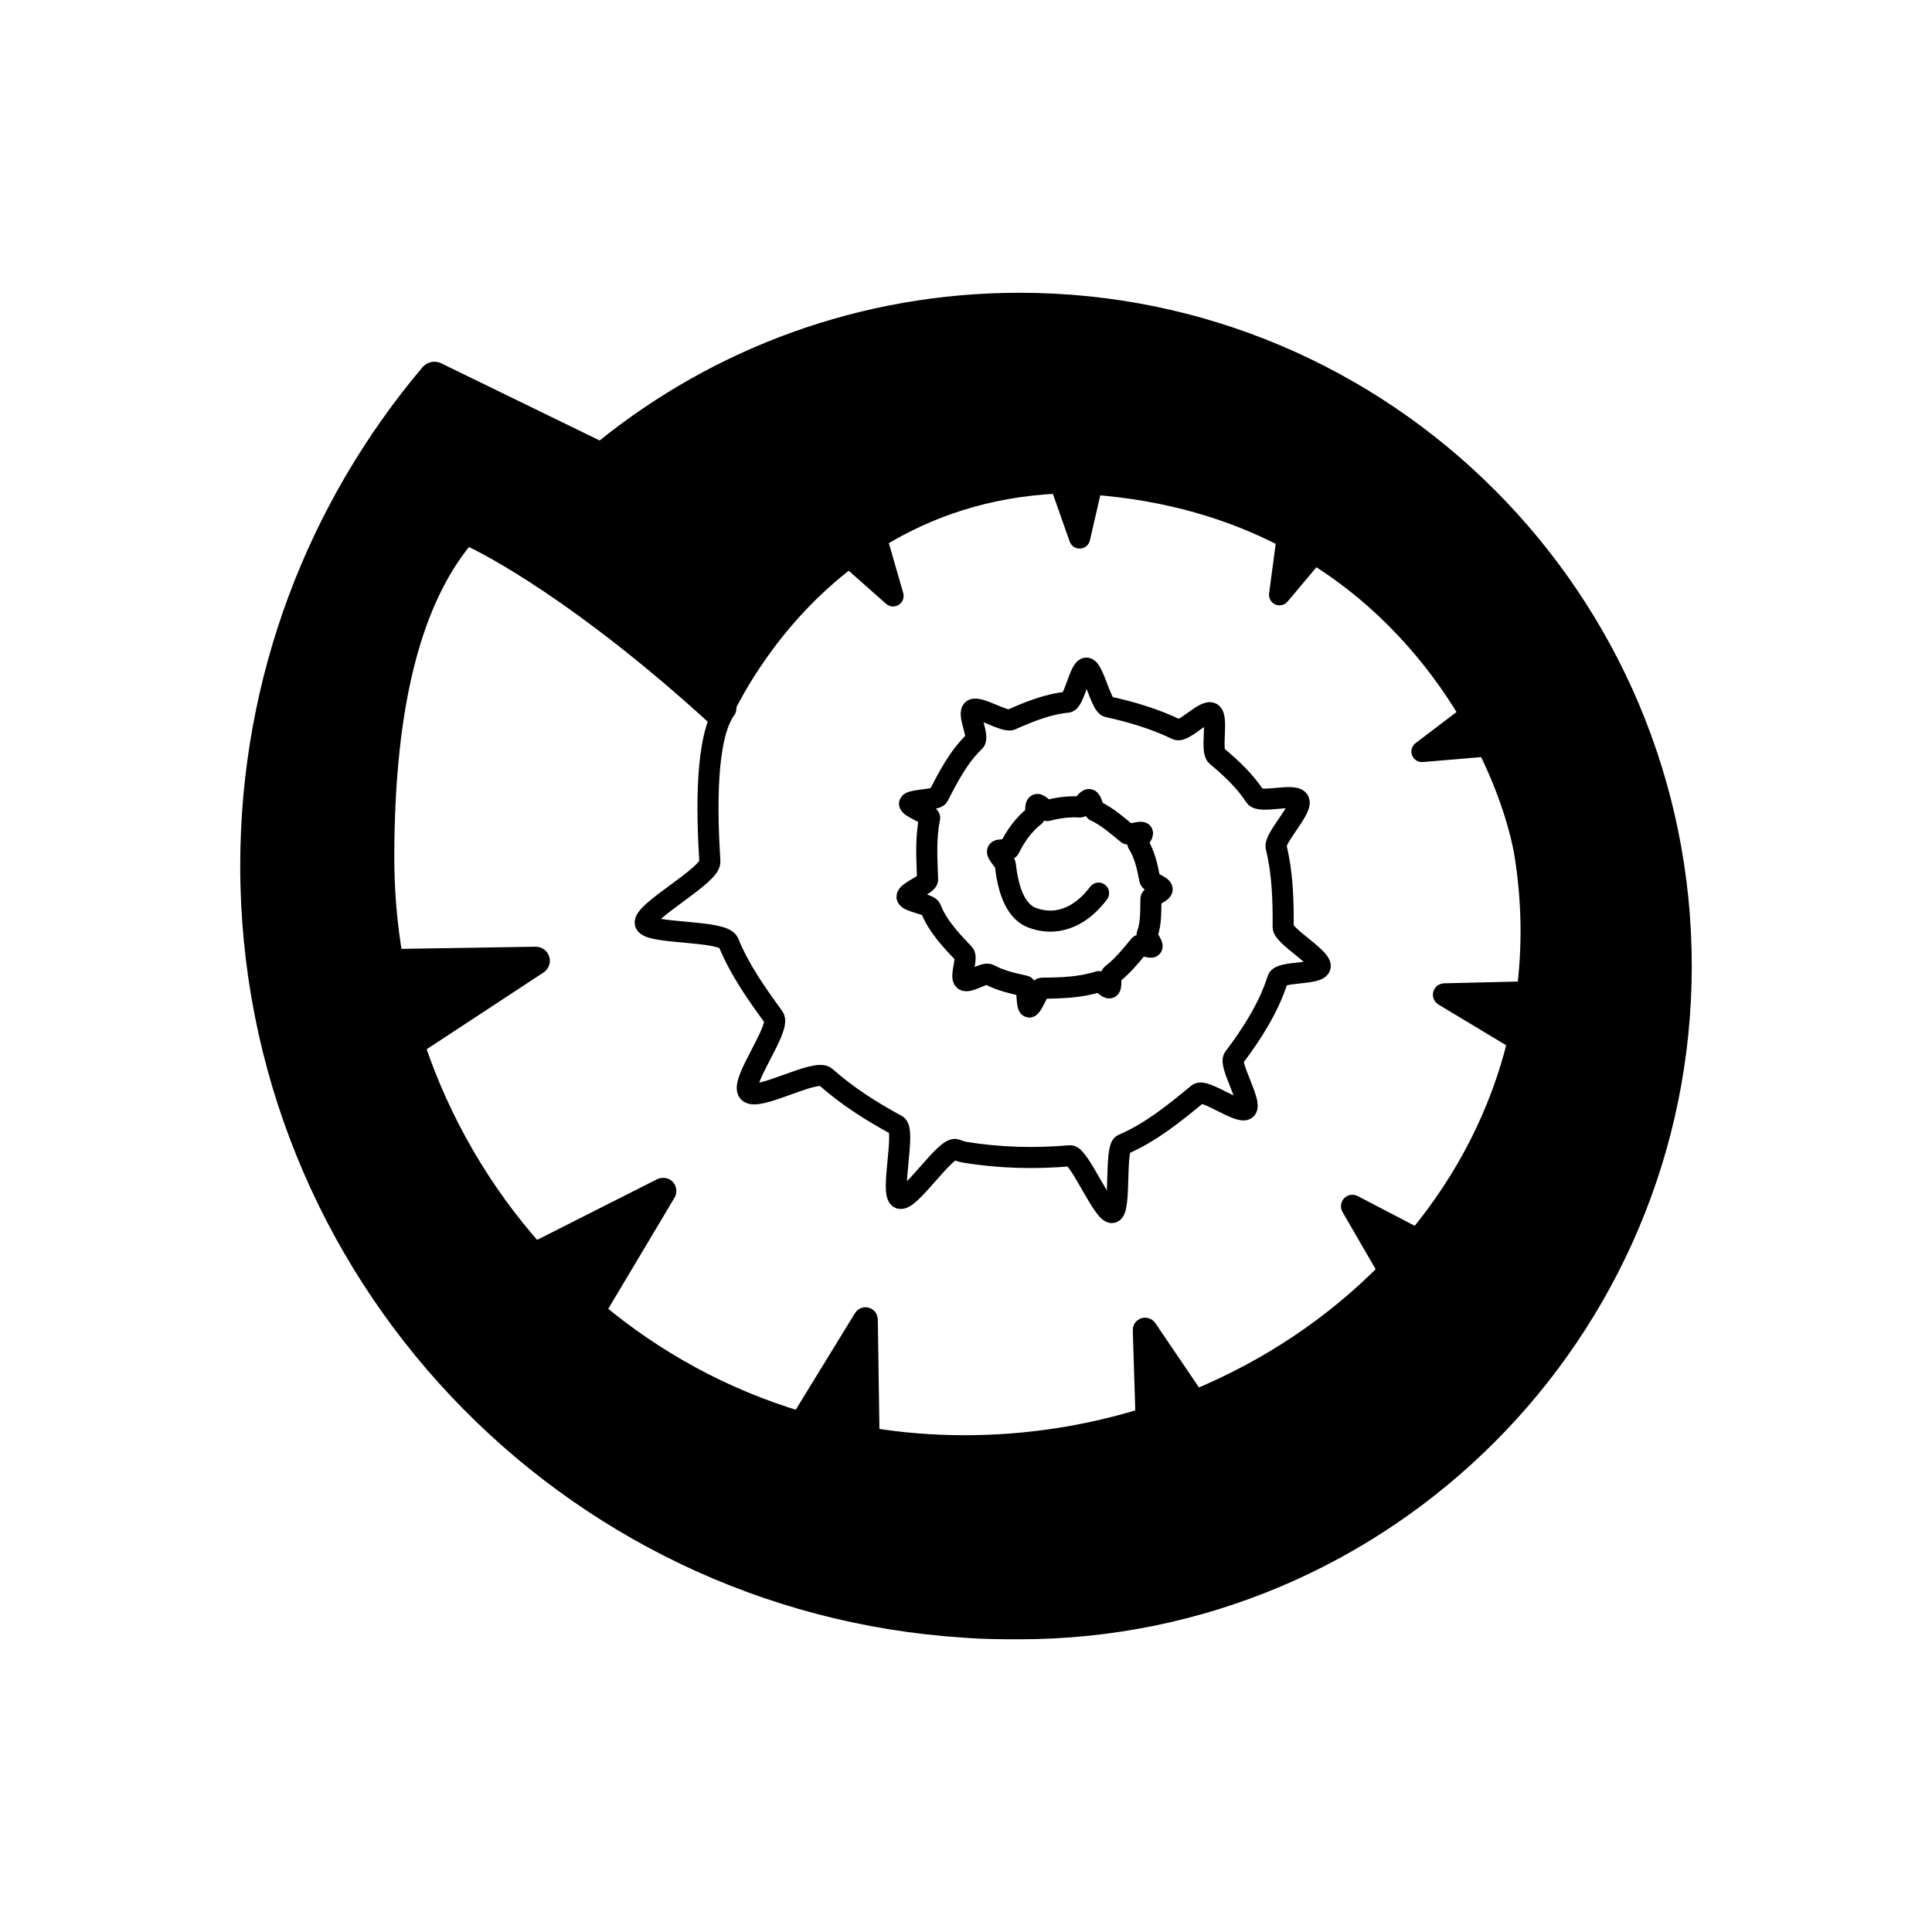
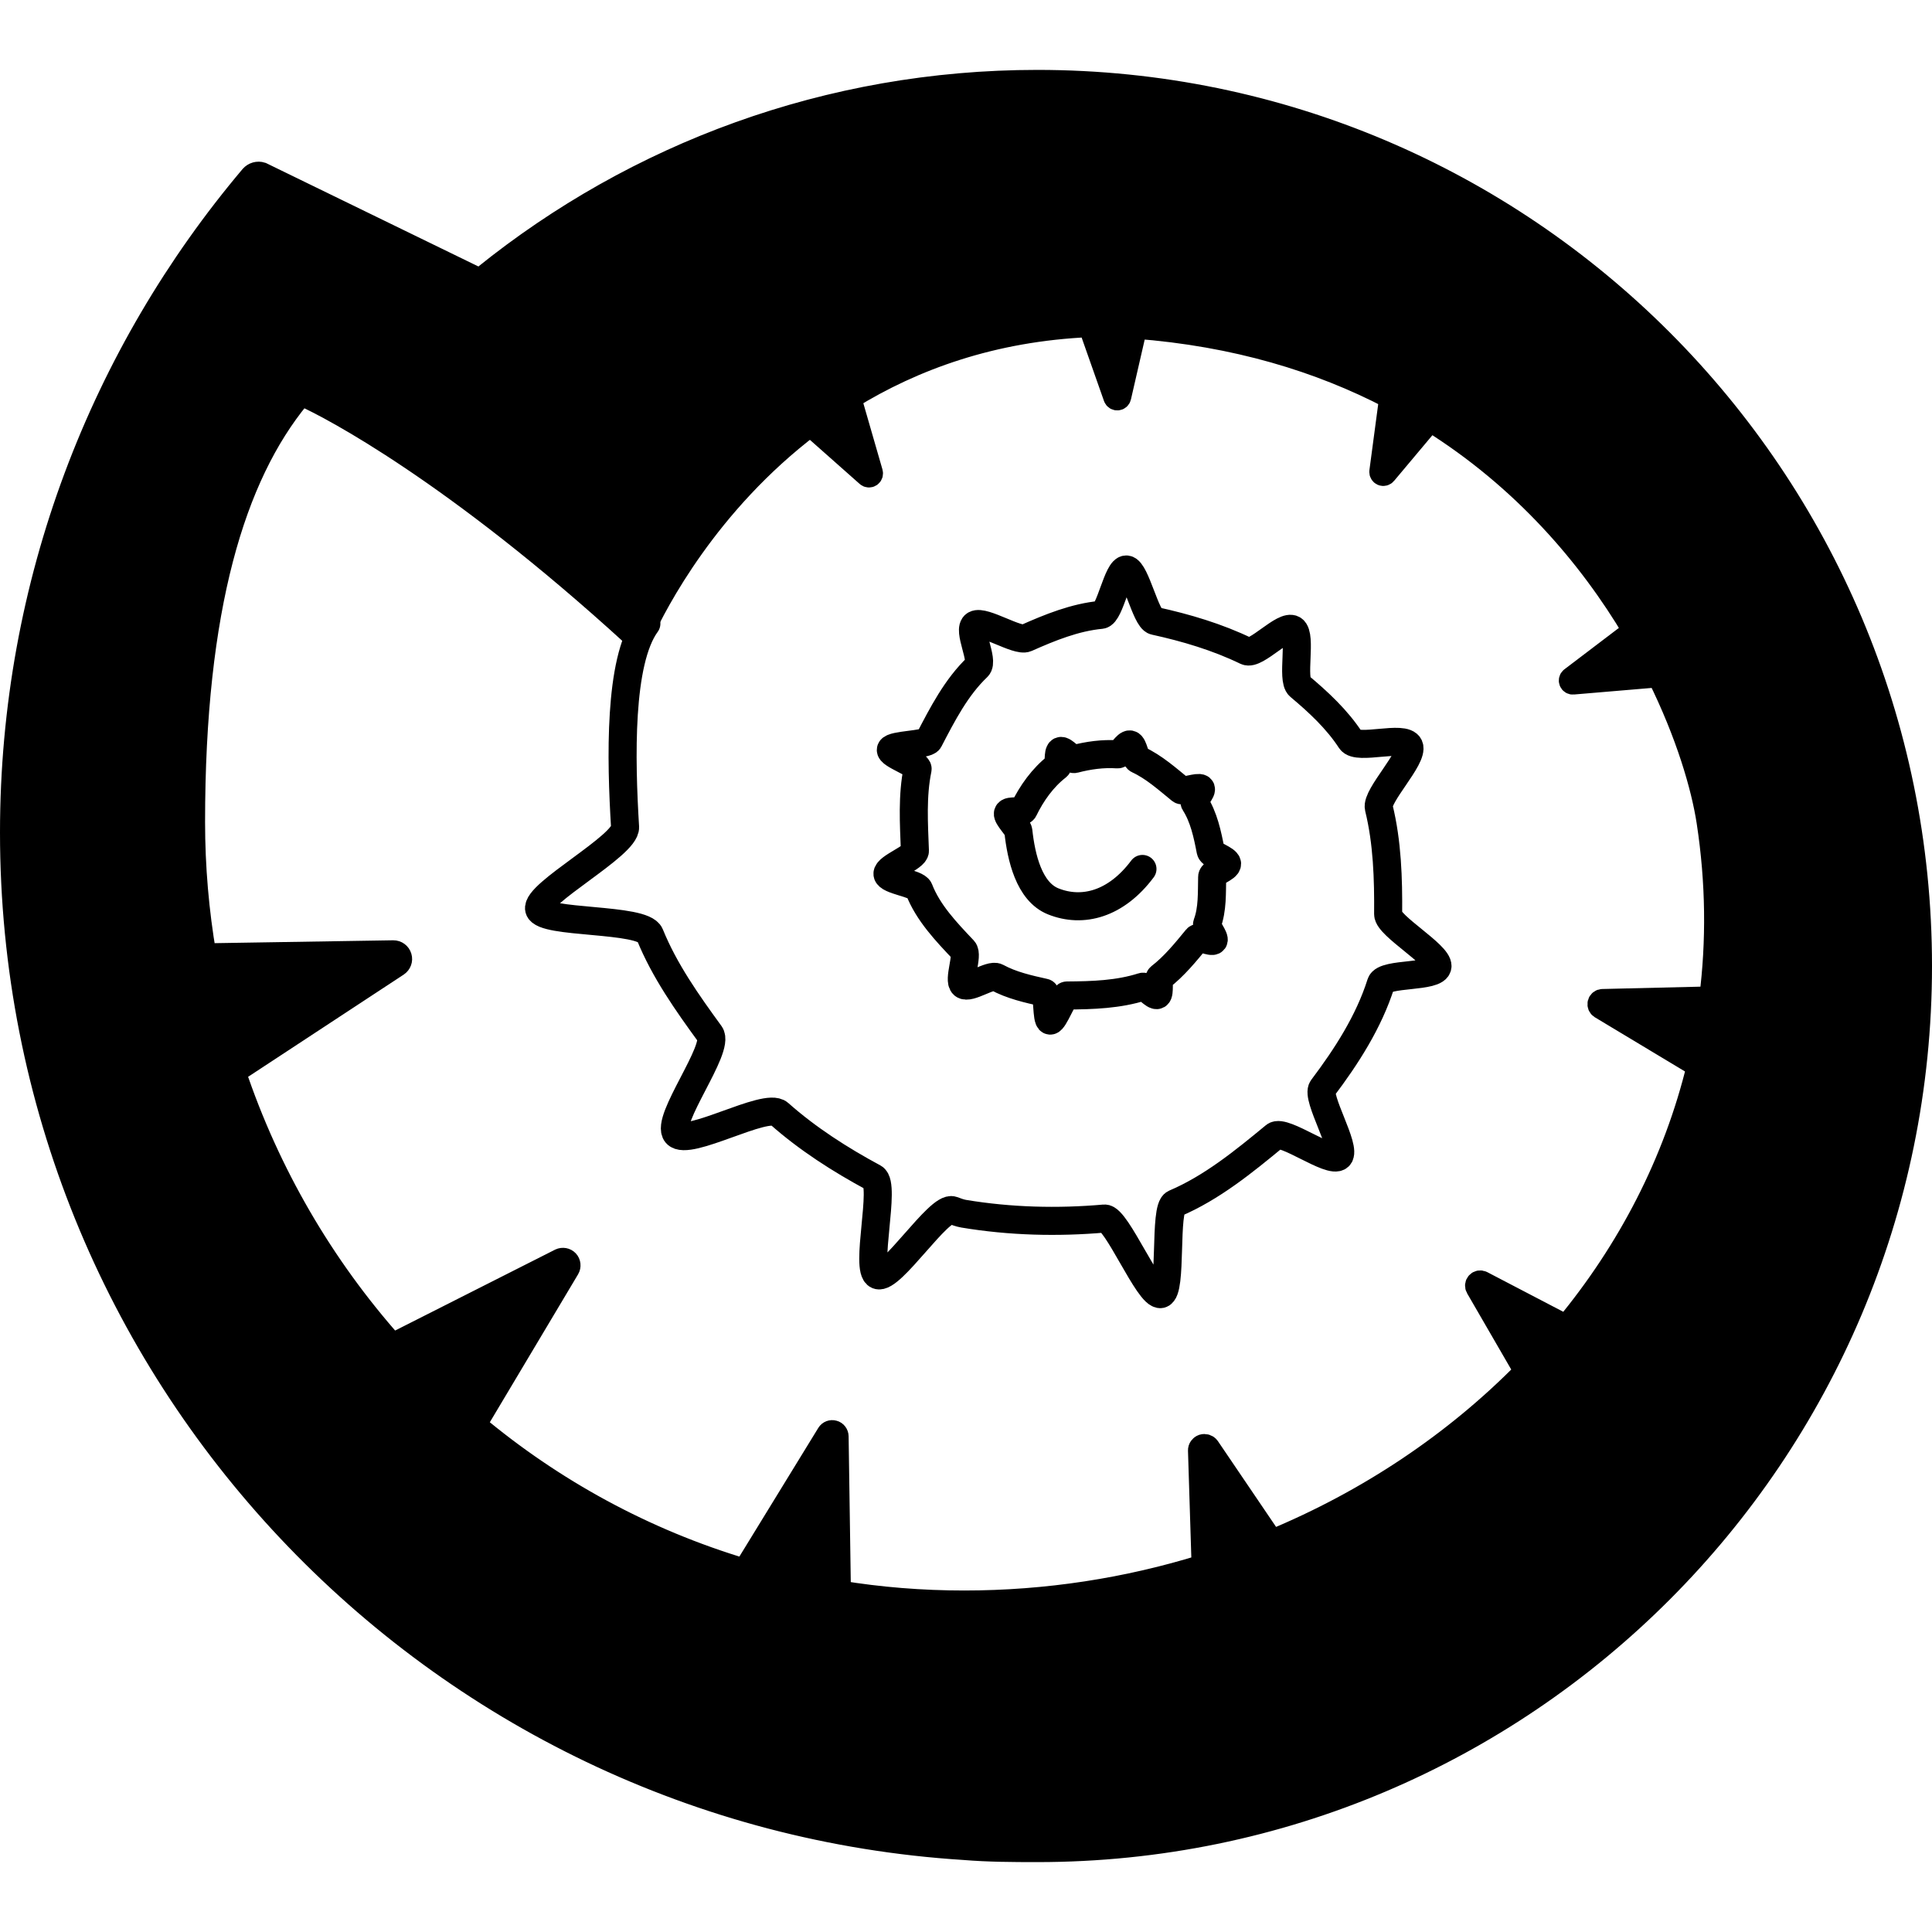
- <svg xmlns="http://www.w3.org/2000/svg" fill-rule="evenodd" stroke-linecap="round" stroke-miterlimit="1.5" clip-rule="evenodd" viewBox="0 0 220 220" height="200" width="200">
+ <svg xmlns="http://www.w3.org/2000/svg" fill-rule="evenodd" stroke-linecap="round" stroke-miterlimit="1.5" clip-rule="evenodd" viewBox="27.355 33.338 165.289 153.33" height="200" width="200">
  <path stroke="#000" stroke-width="2" d="M116.102 34.338c-17.896 0-34.346 6.24-47.295 16.68-.241.19-.573.23-.852.09-2.61-1.27-15.617-7.609-18.232-8.879-.308-.1-.645 0-.854.24-12.797 15.16-20.514 34.749-20.514 56.119 0 46.18 36.029 84.02 81.488 86.9 2.064.17 4.15.18 6.258.18 41.693 0 75.543-33.91 75.543-75.67s-33.85-75.66-75.543-75.66zm4.484 20.859 2.164 6.141c.03.08.11.141.199.131.089 0 .164-.07.184-.15l1.375-5.98c8.586.65 15.808 2.87 21.842 6.02l-.846 6.35c-.011.09.038.171.119.211.081.03.175.009.232-.061l3.844-4.58c8.042 5.01 13.692 11.681 17.48 18.051l-5.383 4.09c-.071.05-.098.15-.066.23.032.09.115.139.203.129l7.326-.619c2.457 4.96 3.781 9.47 4.246 12.52.791 5.18.835 10.23.221 15.07l-9.268.221c-.133 0-.249.089-.283.219s.021.27.135.34l8.352 5.021c-1.999 8.26-5.934 15.809-11.303 22.299l-7.227-3.77c-.118-.06-.263-.039-.355.061s-.11.239-.043.359l4.162 7.189c-6.041 6.15-13.461 11.121-21.736 14.541l-5.439-8.021c-.1-.14-.286-.198-.455-.148-.169.06-.281.219-.275.389l.309 9.891c-6.481 2.01-13.374 3.09-20.455 3.09-3.653 0-7.222-.289-10.691-.859l-.197-13.32c-.003-.18-.122-.341-.293-.381-.172-.05-.354.02-.447.17l-7.158 11.67c-8.605-2.57-16.416-6.859-23.096-12.449l7.988-13.391c.114-.19.088-.44-.064-.6-.151-.16-.391-.199-.59-.109l-14.377 7.27c-5.987-6.73-10.624-14.679-13.535-23.359l13.959-9.17c.222-.15.322-.42.244-.67-.078-.26-.314-.43-.58-.43l-16.141.26c-.636-3.71-.967-7.521-.967-11.381 0-18.34 3.441-29.6 8.971-36.33.136-.17.36-.23.559-.15 2.25 1.01 12.818 6.53 28.033 20.42.125.11.286.18.453.15s.307-.139.373-.299c1.145-2.49 5.54-11.081 14.4-17.781l4.877 4.32c.067.06.165.07.24.02.076-.05.11-.139.086-.229l-1.85-6.41c5.415-3.34 12.198-5.831 20.545-6.191z" />
  <path fill="none" stroke="#000" stroke-linecap="round" stroke-width="2.4" d="M82.654 80.708c-2.363 3.237-2.179 11.587-1.822 17.411.096 1.571-7.69 5.705-7.351 7.018.328 1.268 8.881.729 9.473 2.188 1.246 3.072 3.196 5.83 5.149 8.509.884 1.212-3.853 7.366-2.878 8.512.975 1.147 7.661-2.713 8.783-1.718 2.439 2.164 5.225 3.945 8.096 5.491 1.07.576-.789 7.884.343 8.333s5.252-5.959 6.397-5.549c.315.113.629.238.959.293 3.963.661 8.044.766 12.046.412 1.02-.09 3.799 6.664 4.81 6.465 1.011-.199.255-7.35 1.198-7.75 3.17-1.348 5.91-3.585 8.566-5.777.742-.612 4.792 2.42 5.48 1.744.688-.677-1.985-5.063-1.405-5.83 2.06-2.729 3.969-5.697 5-8.957.3-.948 4.762-.478 4.839-1.477.077-.998-4.23-3.465-4.222-4.46.025-3.044-.069-6.142-.796-9.098-.249-1.014 2.987-4.294 2.589-5.267s-4.43.361-4.999-.514c-1.157-1.779-2.753-3.259-4.38-4.623-.695-.584.208-4.341-.549-4.847-.758-.506-3.178 2.24-3.995 1.844-2.477-1.2-5.154-1.995-7.843-2.583-.752-.164-1.633-4.292-2.4-4.398-.768-.106-1.423 3.809-2.189 3.881-2.226.21-4.364 1.077-6.407 1.986-.738.329-3.643-1.544-4.354-1.145-.711.399.773 3.069.187 3.626-1.812 1.726-2.997 4.035-4.151 6.255-.205.393-3.082.387-3.251.799s2.371 1.242 2.281 1.677c-.471 2.284-.316 4.662-.23 6.992.021.553-2.38 1.413-2.347 1.971.033.558 2.5.817 2.701 1.333.774 1.996 2.328 3.623 3.801 5.177.423.446-.474 2.574-.001 2.973.472.4 2.314-.928 2.854-.634 1.253.683 2.681 1.004 4.074 1.313.314.07.167 2.345.487 2.389.32.043 1.108-2.145 1.43-2.147 2.242-.014 4.413-.086 6.486-.748.271-.086.999.843 1.249.703.25-.141.023-1.352.248-1.526 1.205-.929 2.18-2.132 3.145-3.308.159-.194 1.264.373 1.42.172.155-.201-.64-1.169-.551-1.404.479-1.269.403-2.691.435-4.047.009-.37 1.293-.742 1.276-1.113-.017-.371-1.336-.74-1.406-1.103-.273-1.418-.583-2.898-1.365-4.112-.145-.225.713-1.055.506-1.229-.207-.174-1.478.306-1.685.137-1.162-.945-2.303-1.975-3.663-2.604-.275-.127-.389-1.219-.685-1.294-.296-.075-.774.868-1.076.846-1.235-.087-2.495.087-3.692.402-.258.068-.928-.788-1.178-.687s-.081 1.157-.292 1.32c-1.233.955-2.185 2.295-2.865 3.698-.137.283-1.259 0-1.347.311-.088.309.857 1.208.891 1.521.242 2.224.906 5.18 2.983 6.012 2.514 1.007 5.377.245 7.635-2.773" />
</svg>
